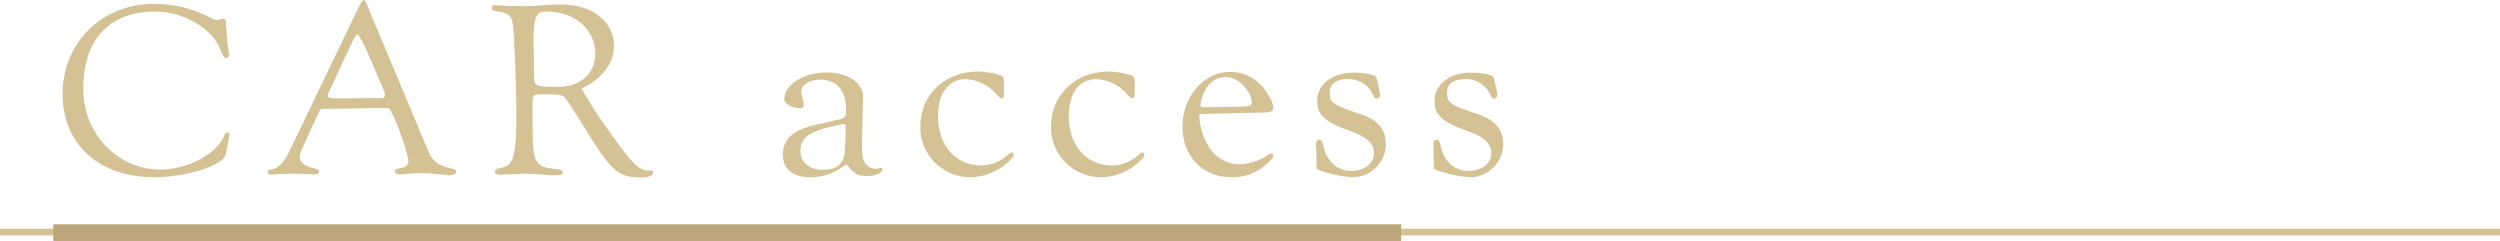
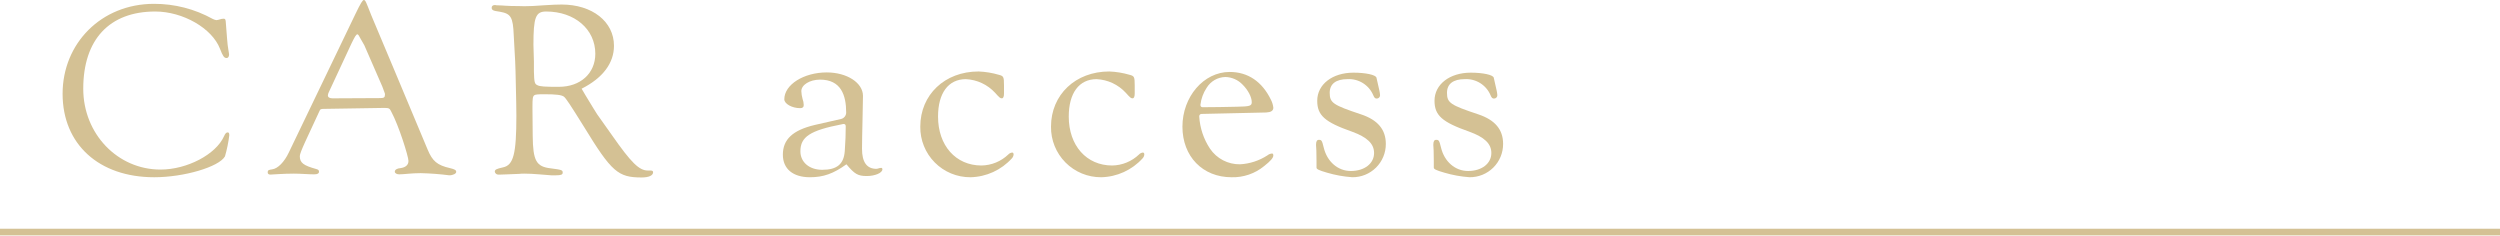
- <svg xmlns="http://www.w3.org/2000/svg" id="car01-sp" width="750" height="72.286" viewBox="0 0 750 72.286">
+ <svg xmlns="http://www.w3.org/2000/svg" id="car01-sp" width="750" height="70.618" viewBox="0 0 750 70.618">
  <g id="_背景" transform="translate(0 69.618)">
-     <line id="線_1" data-name="線 1" x2="750" transform="translate(0 0)" fill="none" stroke="#d4c194" stroke-miterlimit="10" stroke-width="2" />
+     <line id="線_1" data-name="線 1" x2="750" fill="none" stroke="#d4c194" stroke-miterlimit="10" stroke-width="2" />
  </g>
-   <g id="_レイヤー_2-2" transform="translate(15.989 0)">
-     <path id="パス_86" data-name="パス 86" d="M193.709,12.161c.144,2.231.576,4.029.576,4.461,0,.648-.288,1.079-.72,1.079-.791,0-1.151-.576-2.015-2.806C189.176,8.779,180.47,3.742,172.124,3.742c-13.743,0-21.586,8.418-21.586,23.169,0,13.527,10.289,24.248,23.169,24.248,7.987,0,16.621-4.533,19.067-10,.36-.863.72-1.151,1.079-1.151s.5.216.5.863a41.028,41.028,0,0,1-1.3,6.332c-1.8,3.166-12.3,6.26-21.226,6.26-16.621,0-27.486-9.929-27.486-25.039S155.934,1.44,171.764,1.44a36.153,36.153,0,0,1,17.628,4.533,3.624,3.624,0,0,0,1.079.36,5.011,5.011,0,0,0,1.007-.216A3.578,3.578,0,0,1,192.63,5.9c.432,0,.576.144.648.791Z" transform="translate(-141.552 -0.289)" fill="#d4c194" />
-     <path id="パス_87" data-name="パス 87" d="M222.163,52.381c-.576,0-.863-.216-.863-.72,0-.576.288-.72,1.367-.863,1.655-.216,3.6-2.159,4.965-5.037q9.929-20.722,19.931-41.444C249.217.863,249.793,0,250.153,0c.5,0,.72.791,2.231,4.6.935,2.3,11.512,27.27,16.909,40.293,1.439,3.454,2.878,4.677,6.692,5.54,1.439.36,1.871.576,1.871,1.151,0,.5-.935,1.007-2.087,1.007a81.756,81.756,0,0,0-8.562-.648c-2.878,0-4.965.36-6.476.36-.72,0-1.3-.36-1.3-.791,0-.576.648-1.007,1.727-1.079,1.511-.216,2.374-.935,2.374-2.159,0-1.3-2.878-10.577-5.181-14.822-.432-.863-.576-1.079-2.015-1.079l-18.06.288c-1.007,0-1.223.072-1.439.648-3.6,7.843-5.9,12.376-5.9,13.527,0,2.015,1.079,2.806,4.965,3.885.576.144.791.36.791.791,0,.5-.432.791-1.439.791-1.727,0-4.029-.216-6.116-.216-3.238,0-6.548.288-6.979.288Zm33.53-26.406L250.3,13.6l-1.439-2.518c-.216-.5-.5-.791-.648-.791-.36,0-.791.72-1.8,2.806L239.648,27.63a2.407,2.407,0,0,0-.288,1.007c0,.576.576.863,1.367.863l14.318-.072c1.151,0,1.439-.216,1.439-1.079a.913.913,0,0,0-.072-.432Z" transform="translate(-156.983 0)" fill="#d4c194" />
-     <path id="パス_88" data-name="パス 88" d="M332.342,26.965c.863,1.511,1.583,2.662,2.015,3.382,1.151,1.943,2.087,3.382,2.662,4.317l4.389,6.188C347.236,49.2,349.611,51.5,352.2,51.5h.791c.5,0,.791.144.791.5,0,1.007-1.3,1.583-3.454,1.583-7.051,0-8.994-1.655-17.269-15.182-4.173-6.692-5.4-8.562-6.044-9.066-.72-.5-2.159-.72-5.9-.72-1.871,0-2.662.072-2.95.288-.5.36-.576.935-.576,3.526v.5l.072,8.131c.072,7.555,1.079,9.282,5.4,9.785,3.31.432,3.6.5,3.6,1.3,0,.576-.5.791-2.015.791H323.2l-3.6-.288c-1.727-.144-3.094-.216-4.461-.216a10.627,10.627,0,0,0-1.511.072l-3.6.144-2.015.072h-.791a1.072,1.072,0,0,1-.935-.863c0-.648.5-.863,2.446-1.3,3.166-.648,4.029-4.029,4.029-15.47,0-2.3-.072-5.109-.144-8.49-.072-3.813-.144-6.4-.216-7.843l-.432-7.843c-.216-5.468-.863-6.476-4.173-7.051l-1.3-.216c-.791-.144-1.151-.432-1.151-.935q0-.863,1.079-.863l.216.072,1.8.072c.576.072,1.439.072,2.662.144,2.015,0,3.382.072,4.029.072,1.439,0,3.454-.072,6.044-.288q3.238-.216,5.181-.216c9.138,0,15.686,5.109,15.686,12.376,0,5.181-3.31,9.642-9.714,12.879Zm-6.835-.576c6.476,0,10.937-4.029,10.937-9.929,0-7.339-6.188-12.664-14.75-12.664-3.166,0-3.813,1.727-3.813,10,0,.432.072,2.087.144,4.965v3.022c.072,3.166.216,3.742,1.007,4.1C319.822,26.318,321.333,26.39,325.507,26.39Z" transform="translate(-173.839 -0.343)" fill="#d4c194" />
-     <path id="パス_89" data-name="パス 89" d="M433.687,54.738c-3.885,2.806-6.907,3.885-10.937,3.885-5.109,0-8.131-2.518-8.131-6.764,0-4.6,2.95-7.339,9.57-8.922l7.915-1.8a1.989,1.989,0,0,0,1.511-1.871c0-5.324-1.583-9.929-7.843-9.929-3.094,0-5.612,1.583-5.612,3.454a10.029,10.029,0,0,0,.36,2.3,5.745,5.745,0,0,1,.36,1.871c0,.648-.36.935-1.079.935-2.446,0-4.749-1.3-4.749-2.662,0-4.389,5.828-8.059,12.736-8.059,6.044,0,10.865,3.094,10.865,7.051,0,3.094-.288,11.944-.288,15.9S439.8,56.1,442.681,56.1c.432,0,.863-.288,1.439-.288.216,0,.36.144.36.432,0,1.079-2.231,2.015-4.677,2.015-2.662,0-3.67-.576-6.116-3.526ZM432.9,42.65a1.225,1.225,0,0,0-.5.072c-9.714,1.871-12.52,3.813-12.52,8.131,0,3.238,2.662,5.54,6.548,5.54,4.461,0,6.476-1.727,6.763-5.612.216-3.166.288-5.037.288-7.411,0-.5-.216-.72-.576-.72Z" transform="translate(-195.749 -5.45)" fill="#d4c194" />
+   <g id="_レイヤー_2-2" transform="translate(15.989)">
+     <path id="パス_86" data-name="パス 86" d="M193.709,12.161c.144,2.231.576,4.029.576,4.461,0,.648-.288,1.079-.72,1.079-.791,0-1.151-.576-2.015-2.806-2.374-6.116-11.08-11.153-19.426-11.153-13.743,0-21.586,8.418-21.586,23.169,0,13.527,10.289,24.248,23.169,24.248,7.987,0,16.621-4.533,19.067-10,.36-.863.72-1.151,1.079-1.151s.5.216.5.863a41.029,41.029,0,0,1-1.3,6.332c-1.8,3.166-12.3,6.26-21.226,6.26-16.621,0-27.486-9.929-27.486-25.039S155.934,1.44,171.764,1.44a36.153,36.153,0,0,1,17.628,4.533,3.624,3.624,0,0,0,1.079.36,5.011,5.011,0,0,0,1.007-.216A3.578,3.578,0,0,1,192.63,5.9c.432,0,.576.144.648.791Z" transform="translate(-141.552 -0.289)" fill="#d4c194" />
+     <path id="パス_87" data-name="パス 87" d="M222.163,52.381c-.576,0-.863-.216-.863-.72,0-.576.288-.72,1.367-.863,1.655-.216,3.6-2.159,4.965-5.037q9.929-20.722,19.931-41.444C249.217.863,249.793,0,250.153,0c.5,0,.72.791,2.231,4.6.935,2.3,11.512,27.27,16.909,40.293,1.439,3.454,2.878,4.677,6.692,5.54,1.439.36,1.871.576,1.871,1.151,0,.5-.935,1.007-2.087,1.007a81.755,81.755,0,0,0-8.562-.648c-2.878,0-4.965.36-6.476.36-.72,0-1.3-.36-1.3-.791,0-.576.648-1.007,1.727-1.079,1.511-.216,2.374-.935,2.374-2.159,0-1.3-2.878-10.577-5.181-14.822-.432-.863-.576-1.079-2.015-1.079l-18.06.288c-1.007,0-1.223.072-1.439.648-3.6,7.843-5.9,12.376-5.9,13.527,0,2.015,1.079,2.806,4.965,3.885.576.144.791.36.791.791,0,.5-.432.791-1.439.791-1.727,0-4.029-.216-6.116-.216-3.238,0-6.548.288-6.979.288Zm33.53-26.406L250.3,13.6l-1.439-2.518c-.216-.5-.5-.791-.648-.791-.36,0-.791.72-1.8,2.806L239.648,27.63a2.407,2.407,0,0,0-.288,1.007c0,.576.576.863,1.367.863l14.318-.072c1.151,0,1.439-.216,1.439-1.079a.913.913,0,0,0-.072-.432Z" transform="translate(-156.983)" fill="#d4c194" />
+     <path id="パス_88" data-name="パス 88" d="M332.342,26.965c.863,1.511,1.583,2.662,2.015,3.382,1.151,1.943,2.087,3.382,2.662,4.317l4.389,6.188C347.236,49.2,349.611,51.5,352.2,51.5h.791c.5,0,.791.144.791.5,0,1.007-1.3,1.583-3.454,1.583-7.051,0-8.994-1.655-17.269-15.182-4.173-6.692-5.4-8.562-6.044-9.066-.72-.5-2.159-.72-5.9-.72-1.871,0-2.662.072-2.95.288-.5.36-.576.935-.576,3.526v.5l.072,8.131c.072,7.555,1.079,9.282,5.4,9.785,3.31.432,3.6.5,3.6,1.3,0,.576-.5.791-2.015.791H323.2l-3.6-.288c-1.727-.144-3.094-.216-4.461-.216a10.627,10.627,0,0,0-1.511.072l-3.6.144-2.015.072h-.791a1.072,1.072,0,0,1-.935-.863c0-.648.5-.863,2.446-1.3,3.166-.648,4.029-4.029,4.029-15.47,0-2.3-.072-5.109-.144-8.49-.072-3.813-.144-6.4-.216-7.843l-.432-7.843c-.216-5.468-.863-6.476-4.173-7.051l-1.3-.216c-.791-.144-1.151-.432-1.151-.935q0-.863,1.079-.863l.216.072,1.8.072c.576.072,1.439.072,2.662.144,2.015,0,3.382.072,4.029.072,1.439,0,3.454-.072,6.044-.288q3.238-.216,5.181-.216c9.138,0,15.686,5.109,15.686,12.376,0,5.181-3.31,9.642-9.714,12.879Zm-6.835-.576c6.476,0,10.937-4.029,10.937-9.929,0-7.339-6.188-12.664-14.75-12.664-3.166,0-3.813,1.727-3.813,10,0,.432.072,2.087.144,4.965v3.022c.072,3.166.216,3.742,1.007,4.1.79.435,2.3.507,6.475.507Z" transform="translate(-173.839 -0.343)" fill="#d4c194" />
+     <path id="パス_89" data-name="パス 89" d="M433.687,54.738c-3.885,2.806-6.907,3.885-10.937,3.885-5.109,0-8.131-2.518-8.131-6.764,0-4.6,2.95-7.339,9.57-8.922l7.915-1.8a1.989,1.989,0,0,0,1.511-1.871c0-5.324-1.583-9.929-7.843-9.929-3.094,0-5.612,1.583-5.612,3.454a10.029,10.029,0,0,0,.36,2.3,5.744,5.744,0,0,1,.36,1.871c0,.648-.36.935-1.079.935-2.446,0-4.749-1.3-4.749-2.662,0-4.389,5.828-8.059,12.736-8.059,6.044,0,10.865,3.094,10.865,7.051,0,3.094-.288,11.944-.288,15.9S439.8,56.1,442.681,56.1c.432,0,.863-.288,1.439-.288.216,0,.36.144.36.432,0,1.079-2.231,2.015-4.677,2.015-2.662,0-3.67-.576-6.116-3.526ZM432.9,42.65a1.225,1.225,0,0,0-.5.072c-9.714,1.871-12.52,3.813-12.52,8.131,0,3.238,2.662,5.54,6.548,5.54,4.461,0,6.476-1.727,6.763-5.612.216-3.166.288-5.037.288-7.411,0-.5-.216-.72-.576-.72Z" transform="translate(-195.749 -5.45)" fill="#d4c194" />
    <path id="パス_90" data-name="パス 90" d="M489.79,27.827c1.367.36,1.511.576,1.511,3.166V33.44c0,.935-.216,1.439-.648,1.439-.5,0-.719-.216-2.015-1.655a12.708,12.708,0,0,0-8.778-4.1c-5.253,0-8.346,4.173-8.346,11.225,0,8.706,5.324,14.678,13.023,14.678a11.891,11.891,0,0,0,8.059-3.31,1.87,1.87,0,0,1,1.151-.576c.288,0,.432.216.432.576a1.853,1.853,0,0,1-.5,1.151,17.266,17.266,0,0,1-12.448,5.684A14.973,14.973,0,0,1,466.19,43.369c0-9.57,7.339-16.549,17.484-16.549a25.157,25.157,0,0,1,6.116,1.007Z" transform="translate(-206.091 -5.378)" fill="#d4c194" />
-     <path id="パス_91" data-name="パス 91" d="M538.84,27.827c1.367.36,1.511.576,1.511,3.166V33.44c0,.935-.216,1.439-.648,1.439-.5,0-.72-.216-2.015-1.655a12.708,12.708,0,0,0-8.778-4.1c-5.253,0-8.346,4.173-8.346,11.225,0,8.706,5.324,14.678,13.023,14.678a11.892,11.892,0,0,0,8.059-3.31,1.87,1.87,0,0,1,1.151-.576c.288,0,.432.216.432.576a1.853,1.853,0,0,1-.5,1.151,17.267,17.267,0,0,1-12.448,5.684A14.973,14.973,0,0,1,515.24,43.369c0-9.57,7.339-16.549,17.484-16.549a25.158,25.158,0,0,1,6.116,1.007Z" transform="translate(-215.927 -5.378)" fill="#d4c194" />
-     <path id="パス_92" data-name="パス 92" d="M570.388,39.592a.7.7,0,0,0-.792.72,19.534,19.534,0,0,0,3.238,9.714,10.681,10.681,0,0,0,8.994,4.677,16.758,16.758,0,0,0,8.2-2.662,2.485,2.485,0,0,1,1.439-.576c.216,0,.36.216.36.576,0,.72-.792,1.655-2.806,3.238a14.742,14.742,0,0,1-9.714,3.31c-8.706,0-14.75-6.26-14.75-15.182S570.892,27,578.734,27c5.468,0,9.714,2.878,12.376,8.346a6.8,6.8,0,0,1,.72,2.374c0,.935-.72,1.367-2.159,1.439l-19.283.432Zm1.439-7.843a11.686,11.686,0,0,0-1.871,5.109c0,.36.144.72.648.72,3.382,0,6.835-.072,10.217-.144,3.885-.072,4.533-.216,4.533-1.367,0-1.583-1.151-3.67-2.734-5.253a7.4,7.4,0,0,0-5.181-2.3A6.737,6.737,0,0,0,571.827,31.749Z" transform="translate(-225.817 -5.414)" fill="#d4c194" />
-     <path id="パス_93" data-name="パス 93" d="M614.834,53.748c0-2.95-.072-3.67-.144-4.821,0-1.079.288-1.511.863-1.511.791,0,.935.216,1.439,2.3,1.007,4.245,4.245,7.051,8.131,7.051,4.1,0,6.979-2.231,6.979-5.4,0-2.806-2.087-4.749-6.62-6.4-8.2-2.878-10.433-4.893-10.433-9.282,0-4.893,4.533-8.418,10.865-8.418,3.67,0,6.692.648,6.907,1.511l.863,3.813a9.706,9.706,0,0,1,.216,1.439.984.984,0,0,1-1.007,1.007c-.432,0-.72-.216-1.007-.935a7.926,7.926,0,0,0-7.771-4.893c-3.454,0-5.324,1.439-5.324,4.1,0,3.022,1.007,3.67,9.426,6.476,4.965,1.655,7.411,4.533,7.411,8.85a9.951,9.951,0,0,1-10.073,10A35.232,35.232,0,0,1,618,57.274c-2.518-.72-3.166-1.079-3.166-1.511V53.748Z" transform="translate(-235.869 -5.468)" fill="#d4c194" />
-     <path id="パス_94" data-name="パス 94" d="M658.844,53.748c0-2.95-.072-3.67-.144-4.821,0-1.079.288-1.511.863-1.511.791,0,.935.216,1.439,2.3,1.007,4.245,4.245,7.051,8.131,7.051,4.1,0,6.979-2.231,6.979-5.4,0-2.806-2.087-4.749-6.62-6.4-8.2-2.878-10.433-4.893-10.433-9.282,0-4.893,4.533-8.418,10.865-8.418,3.67,0,6.692.648,6.907,1.511l.863,3.813a9.7,9.7,0,0,1,.216,1.439.984.984,0,0,1-1.007,1.007c-.432,0-.72-.216-1.007-.935a7.926,7.926,0,0,0-7.771-4.893c-3.454,0-5.324,1.439-5.324,4.1,0,3.022,1.007,3.67,9.426,6.476,4.965,1.655,7.411,4.533,7.411,8.85a9.951,9.951,0,0,1-10.073,10,35.231,35.231,0,0,1-7.555-1.367c-2.518-.72-3.166-1.079-3.166-1.511V53.748Z" transform="translate(-244.695 -5.468)" fill="#d4c194" />
-     <line id="線_2" data-name="線 2" x2="404.348" transform="translate(0 69.786)" fill="none" stroke="#bba579" stroke-miterlimit="10" stroke-width="5" />
+     <path id="パス_91" data-name="パス 91" d="M538.84,27.827c1.367.36,1.511.576,1.511,3.166V33.44c0,.935-.216,1.439-.648,1.439-.5,0-.72-.216-2.015-1.655a12.708,12.708,0,0,0-8.778-4.1c-5.253,0-8.346,4.173-8.346,11.225,0,8.706,5.324,14.678,13.023,14.678a11.892,11.892,0,0,0,8.059-3.31,1.87,1.87,0,0,1,1.151-.576c.288,0,.432.216.432.576a1.854,1.854,0,0,1-.5,1.151,17.267,17.267,0,0,1-12.448,5.684A14.973,14.973,0,0,1,515.24,43.369c0-9.57,7.339-16.549,17.484-16.549a25.158,25.158,0,0,1,6.116,1.007Z" transform="translate(-215.927 -5.378)" fill="#d4c194" />
+     <path id="パス_92" data-name="パス 92" d="M570.388,39.592a.7.7,0,0,0-.792.72,19.534,19.534,0,0,0,3.238,9.714,10.681,10.681,0,0,0,8.994,4.677,16.758,16.758,0,0,0,8.2-2.662,2.485,2.485,0,0,1,1.439-.576c.216,0,.36.216.36.576,0,.72-.792,1.655-2.806,3.238a14.742,14.742,0,0,1-9.714,3.31c-8.706,0-14.75-6.26-14.75-15.182S570.892,27,578.734,27c5.468,0,9.714,2.878,12.376,8.346a6.8,6.8,0,0,1,.72,2.374c0,.935-.72,1.367-2.159,1.439l-19.283.432Zm1.439-7.843a11.686,11.686,0,0,0-1.871,5.109c0,.36.144.72.648.72,3.382,0,6.835-.072,10.217-.144,3.885-.072,4.533-.216,4.533-1.367,0-1.583-1.151-3.67-2.734-5.253a7.4,7.4,0,0,0-5.181-2.3,6.737,6.737,0,0,0-5.612,3.235Z" transform="translate(-225.817 -5.414)" fill="#d4c194" />
+     <path id="パス_93" data-name="パス 93" d="M614.834,53.748c0-2.95-.072-3.67-.144-4.821,0-1.079.288-1.511.863-1.511.791,0,.935.216,1.439,2.3,1.007,4.245,4.245,7.051,8.131,7.051,4.1,0,6.979-2.231,6.979-5.4,0-2.806-2.087-4.749-6.62-6.4-8.2-2.878-10.433-4.893-10.433-9.282,0-4.893,4.533-8.418,10.865-8.418,3.67,0,6.692.648,6.907,1.511l.863,3.813a9.713,9.713,0,0,1,.216,1.439.984.984,0,0,1-1.007,1.007c-.432,0-.72-.216-1.007-.935a7.926,7.926,0,0,0-7.771-4.893c-3.454,0-5.324,1.439-5.324,4.1,0,3.022,1.007,3.67,9.426,6.476,4.965,1.655,7.411,4.533,7.411,8.85a9.951,9.951,0,0,1-10.073,10A35.232,35.232,0,0,1,618,57.274c-2.518-.72-3.166-1.079-3.166-1.511Z" transform="translate(-235.869 -5.468)" fill="#d4c194" />
+     <path id="パス_94" data-name="パス 94" d="M658.844,53.748c0-2.95-.072-3.67-.144-4.821,0-1.079.288-1.511.863-1.511.791,0,.935.216,1.439,2.3,1.007,4.245,4.245,7.051,8.131,7.051,4.1,0,6.979-2.231,6.979-5.4,0-2.806-2.087-4.749-6.62-6.4-8.2-2.878-10.433-4.893-10.433-9.282,0-4.893,4.533-8.418,10.865-8.418,3.67,0,6.692.648,6.907,1.511l.863,3.813a9.7,9.7,0,0,1,.216,1.439.984.984,0,0,1-1.007,1.007c-.432,0-.72-.216-1.007-.935a7.926,7.926,0,0,0-7.771-4.893c-3.454,0-5.324,1.439-5.324,4.1,0,3.022,1.007,3.67,9.426,6.476,4.965,1.655,7.411,4.533,7.411,8.85a9.951,9.951,0,0,1-10.073,10,35.231,35.231,0,0,1-7.555-1.367c-2.518-.72-3.166-1.079-3.166-1.511Z" transform="translate(-244.695 -5.468)" fill="#d4c194" />
  </g>
</svg>
